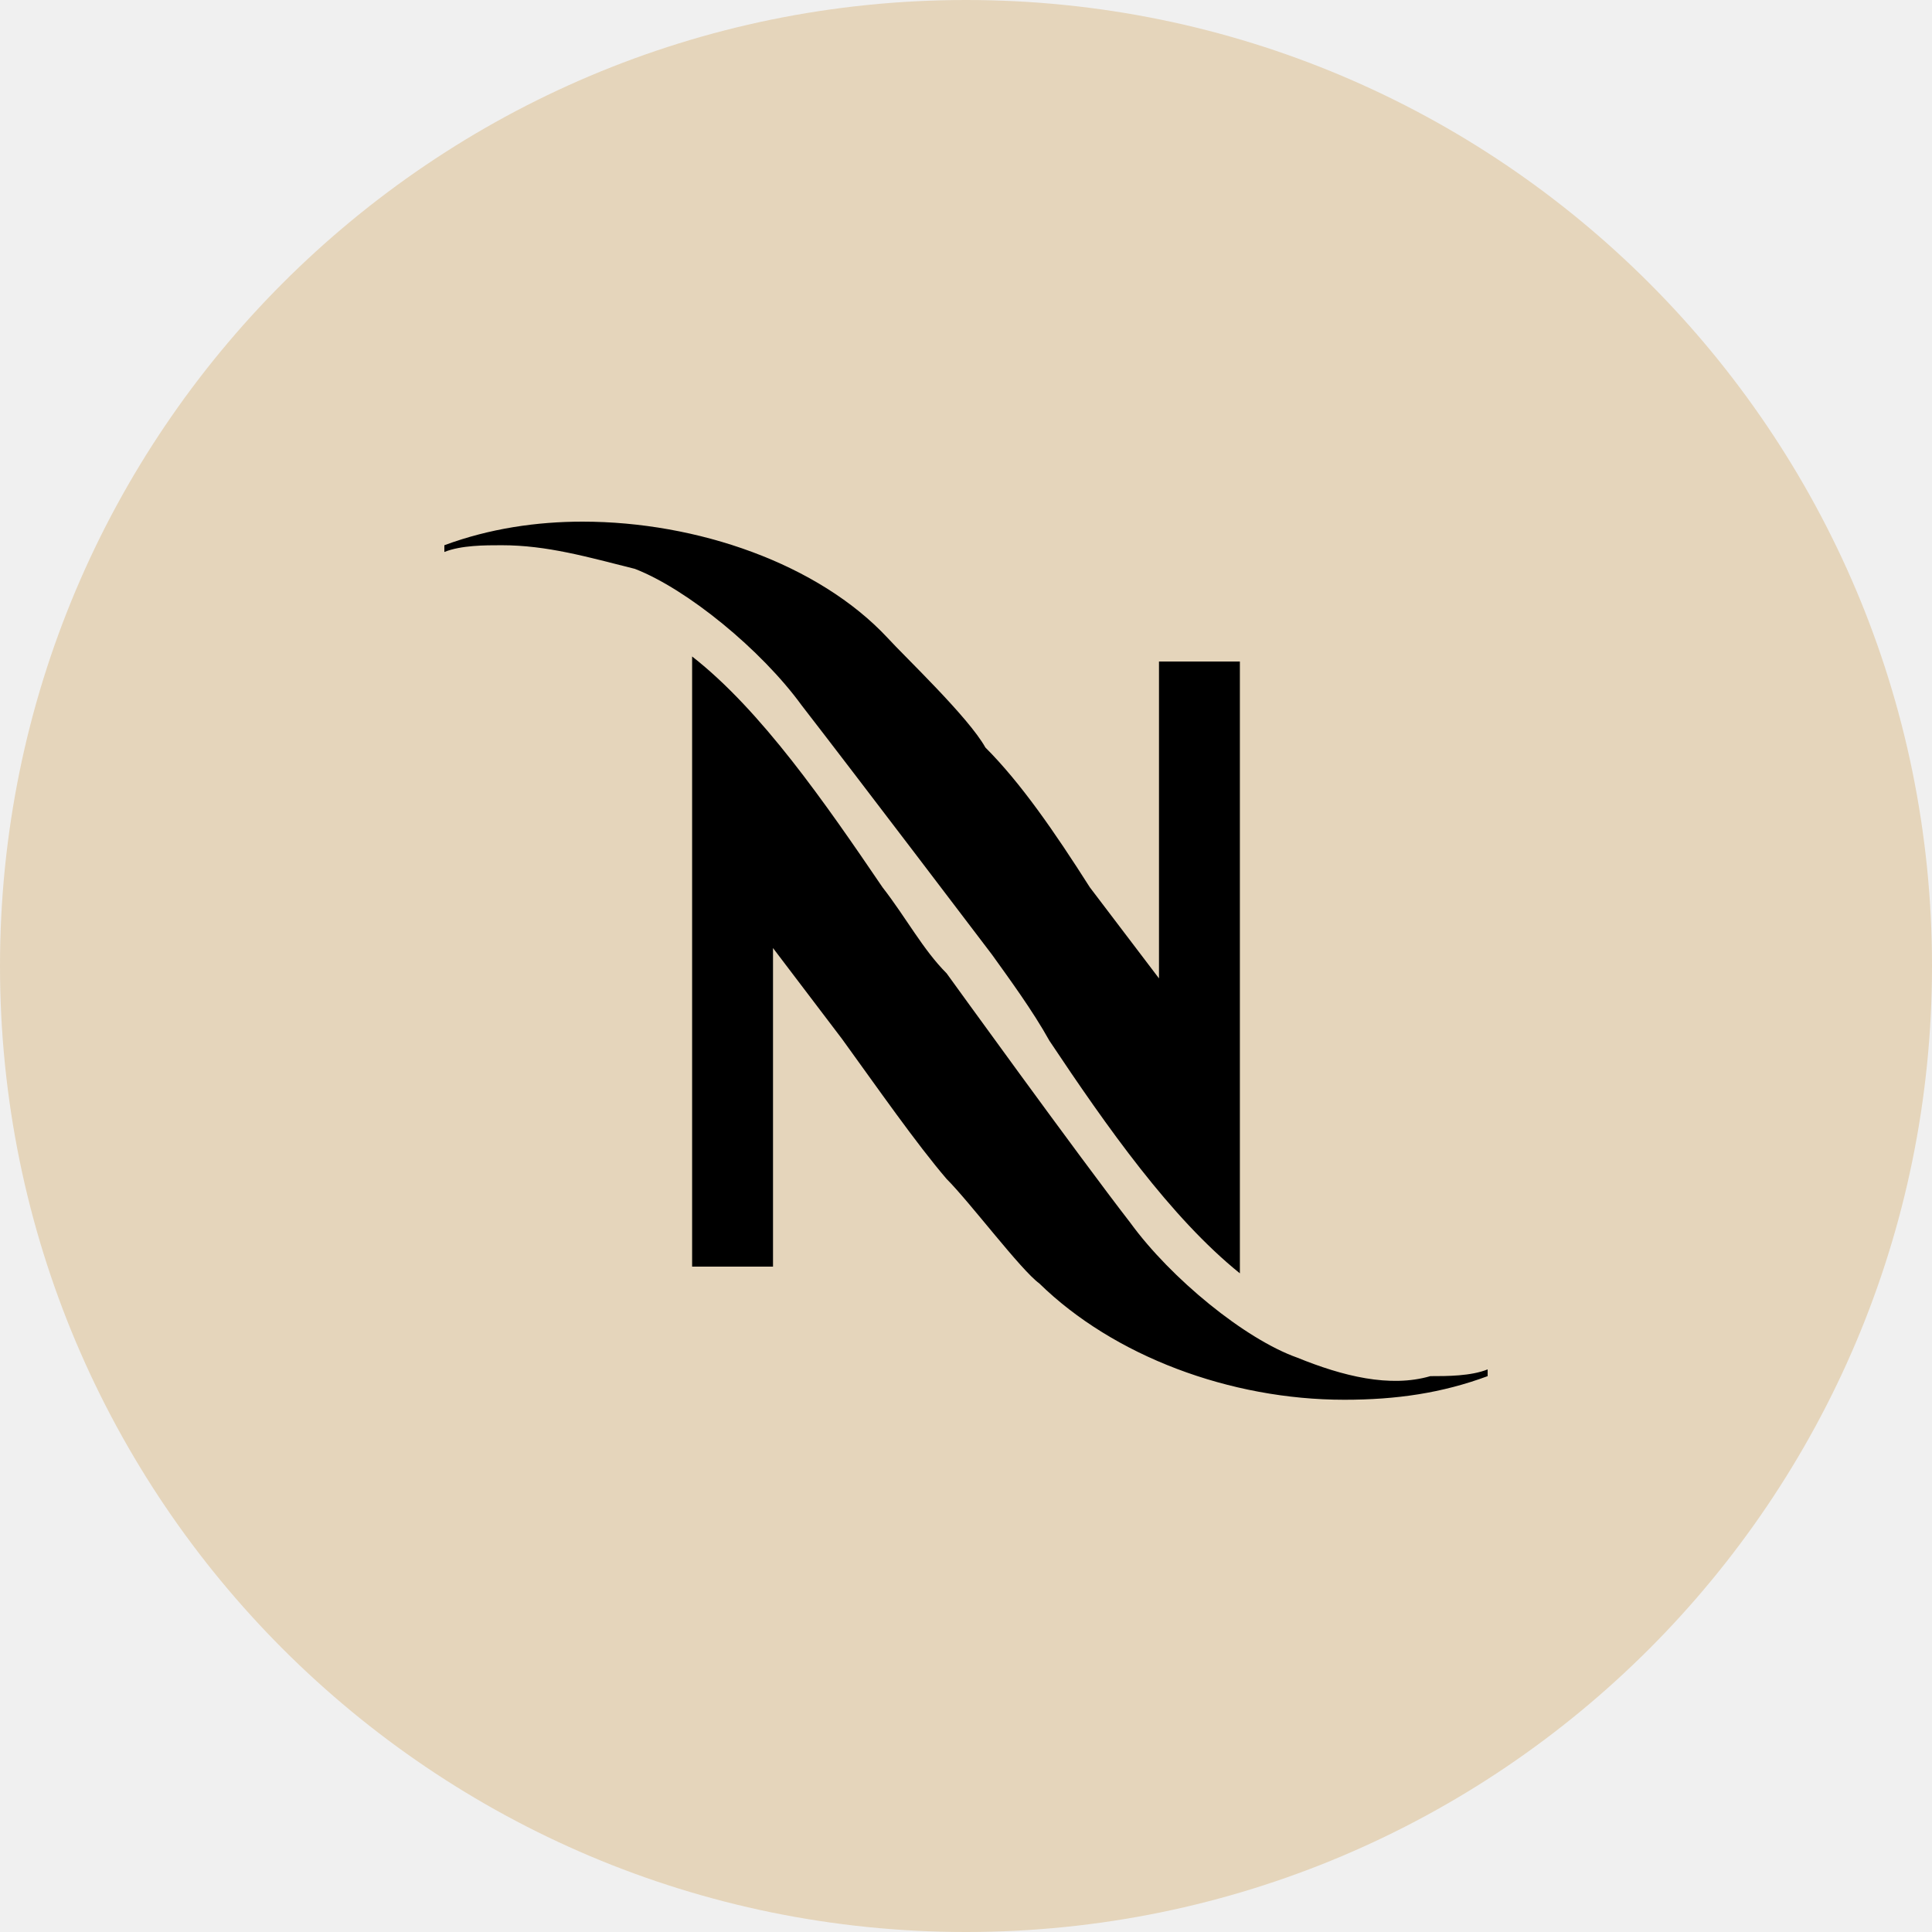
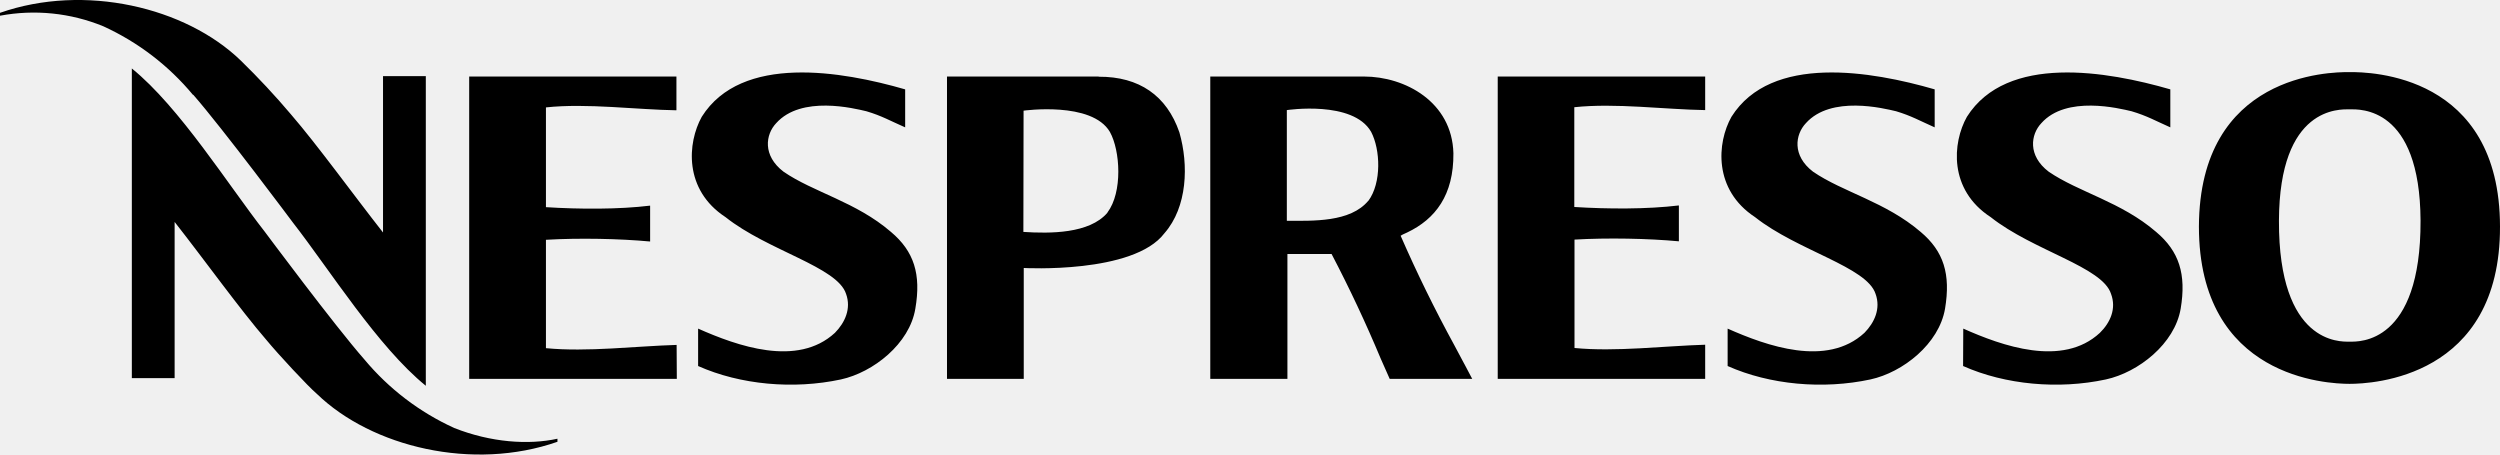
- <svg xmlns="http://www.w3.org/2000/svg" width="100" height="100" viewBox="0 0 100 100" fill="none">
-   <g clip-path="url(#clip0_43_167)">
-     <circle cx="50" cy="50" r="50" fill="#E5D5BB" />
-     <g clip-path="url(#clip1_43_167)">
-       <path d="M67.142 70.27C64.438 69.31 60.599 66.17 58.506 63.291C55.801 59.801 48.997 50.38 48.997 50.38C47.775 49.158 46.903 47.501 45.682 45.931C42.716 41.569 39.401 36.771 35.824 33.979V65.559H40.011V49.071L43.588 53.782C45.42 56.312 47.426 59.191 48.997 61.023C50.218 62.244 52.835 65.733 53.795 66.431C57.633 70.183 63.653 72.451 69.585 72.451C72.289 72.451 74.645 72.102 77 71.229V70.88C76.128 71.229 74.906 71.229 74.034 71.229C71.94 71.84 69.498 71.229 67.142 70.27ZM41.494 36.509C44.199 39.998 51.352 49.42 51.352 49.42C52.225 50.641 53.446 52.299 54.318 53.869C57.284 58.318 60.599 63.029 64.176 65.908V34.241H59.989V50.641L56.412 45.931C54.58 43.052 52.835 40.522 51.003 38.69C50.131 37.12 46.816 33.979 45.944 33.019C42.367 29.181 36.086 27 30.154 27C27.798 27 25.355 27.349 23 28.221V28.57C23.872 28.221 25.094 28.221 25.966 28.221C28.322 28.221 30.415 28.832 32.858 29.443C35.562 30.489 39.401 33.63 41.494 36.509Z" fill-rule="evenodd" clip-rule="evenodd" fill="black" />
-     </g>
-   </g>
-   <defs>
-     <clipPath id="clip0_43_167">
-       <rect width="100" height="100" fill="white" />
-     </clipPath>
-     <clipPath id="clip1_43_167">
-       <rect width="54" height="45.451" fill="white" transform="translate(23 27)" />
-     </clipPath>
-   </defs>
+ <svg xmlns="http://www.w3.org/2000/svg" width="154" height="28" viewBox="0 0 154 28" fill="none" id="svg-1070580089_4552">
+   <path d="M67.673 4.714H58.335V23.338H63.063V16.508C63.063 16.508 69.825 16.886 71.728 14.369C73.146 12.75 73.229 10.162 72.65 8.153C71.87 5.884 70.168 4.714 67.685 4.726L67.673 4.714ZM68.217 13.104C67.106 14.404 64.671 14.392 63.04 14.286L63.052 6.817C63.052 6.817 67.26 6.226 68.371 8.129C69.009 9.275 69.163 11.84 68.217 13.092V13.104ZM27.98 26.364C25.842 25.39 23.951 23.948 22.448 22.145C20.627 20.077 16.301 14.262 16.301 14.262C14.055 11.391 11.076 6.616 8.121 4.217V23.291H10.757V13.671C12.613 16.035 14.776 19.049 16.419 20.951C17.128 21.814 18.984 23.811 19.516 24.26C22.909 27.545 29.138 29.034 34.339 27.214V27.025C32.566 27.415 30.249 27.262 27.98 26.364ZM11.903 5.836C13.712 7.904 18.05 13.719 18.05 13.719C20.296 16.602 23.275 21.365 26.23 23.764V4.69H23.594V14.321C21.738 11.958 19.563 8.944 17.92 7.042C16.946 5.89 15.916 4.786 14.835 3.733C11.431 0.436 5.201 -1.03 0 0.79V0.968C2.138 0.567 4.347 0.793 6.36 1.617C8.499 2.593 10.39 4.039 11.892 5.848L11.903 5.836ZM41.668 6.794V4.714H28.902V23.338H41.692L41.68 21.247C39.221 21.317 36.148 21.696 33.63 21.447V14.771C35.675 14.652 38.145 14.7 40.048 14.877V12.667C38.122 12.903 35.687 12.892 33.63 12.761V6.616C36.148 6.345 39.221 6.758 41.668 6.794ZM54.883 14.286C52.732 12.431 50.096 11.84 48.264 10.575C46.964 9.583 47.153 8.283 47.815 7.585C49.363 5.86 52.614 6.675 53.37 6.853C54.328 7.136 54.836 7.444 55.758 7.845V5.505C51.881 4.383 45.675 3.307 43.228 7.195C42.342 8.791 42.105 11.686 44.694 13.376C47.295 15.444 51.586 16.437 52.117 18.103C52.448 19.013 52.047 19.876 51.432 20.502C49.115 22.641 45.403 21.306 43.004 20.242V22.547C45.604 23.705 48.879 24 51.798 23.374C53.796 22.936 56.03 21.176 56.385 19.013C56.751 16.886 56.302 15.479 54.883 14.286ZM90.168 22.357L89.589 21.27C88.387 19.071 87.282 16.819 86.279 14.522C86.397 14.44 86.362 14.475 86.681 14.321C88.419 13.494 89.553 12.017 89.53 9.441C89.447 6.274 86.551 4.714 84.022 4.714H74.553V23.338H79.305V15.645H82.024C83.125 17.747 84.134 19.896 85.05 22.086L85.605 23.338H90.688L90.227 22.464L90.168 22.357ZM84.293 12.36C83.182 13.707 80.865 13.601 79.269 13.601V6.782C79.269 6.782 83.336 6.167 84.459 8.117C85.038 9.216 85.109 11.261 84.293 12.371V12.36ZM144.733 4.442C143.503 4.43 135.489 4.56 135.453 13.955C135.453 23.291 143.373 23.645 144.733 23.645C146.104 23.645 154.024 23.291 154 13.955C153.988 4.56 145.986 4.43 144.733 4.442ZM144.768 21.046H144.697C144.177 21.046 140.359 21.211 140.383 13.601C140.406 6.534 144.13 6.734 144.744 6.734C145.359 6.734 149.071 6.534 149.106 13.589C149.13 21.211 145.3 21.046 144.768 21.046ZM118.313 14.286C116.15 12.431 113.526 11.84 111.682 10.575C110.382 9.583 110.583 8.283 111.245 7.585C112.793 5.86 116.044 6.675 116.8 6.853C117.746 7.136 118.266 7.444 119.176 7.845V5.505C115.311 4.383 109.105 3.307 106.658 7.195C105.76 8.791 105.535 11.686 108.112 13.376C110.724 15.444 115.003 16.437 115.535 18.103C115.866 19.013 115.465 19.876 114.85 20.502C112.533 22.641 108.821 21.306 106.422 20.242V22.547C109.022 23.705 112.297 24 115.216 23.374C117.226 22.936 119.448 21.176 119.815 19.013C120.169 16.886 119.732 15.479 118.313 14.286ZM132.817 14.286C130.666 12.431 128.042 11.84 126.198 10.575C124.897 9.583 125.087 8.283 125.749 7.585C127.285 5.86 130.548 6.675 131.304 6.853C132.262 7.136 132.782 7.444 133.692 7.845V5.505C129.815 4.383 123.621 3.307 121.162 7.195C120.264 8.791 120.027 11.686 122.628 13.376C125.24 15.444 129.519 16.437 130.039 18.103C130.382 19.013 129.992 19.876 129.354 20.502C127.049 22.641 123.325 21.306 120.937 20.242L120.926 22.547C123.526 23.705 126.812 24 129.72 23.374C131.73 22.936 133.964 21.176 134.33 19.013C134.685 16.886 134.236 15.479 132.817 14.286ZM92.26 23.338H105.039V21.235C102.58 21.306 99.507 21.684 96.989 21.436V14.759C99.034 14.64 101.516 14.688 103.419 14.865V12.655C101.469 12.892 99.046 12.88 96.977 12.75V6.605C99.507 6.333 102.58 6.746 105.039 6.782V4.714H92.26V23.338Z" fill="#000000" />
</svg>
